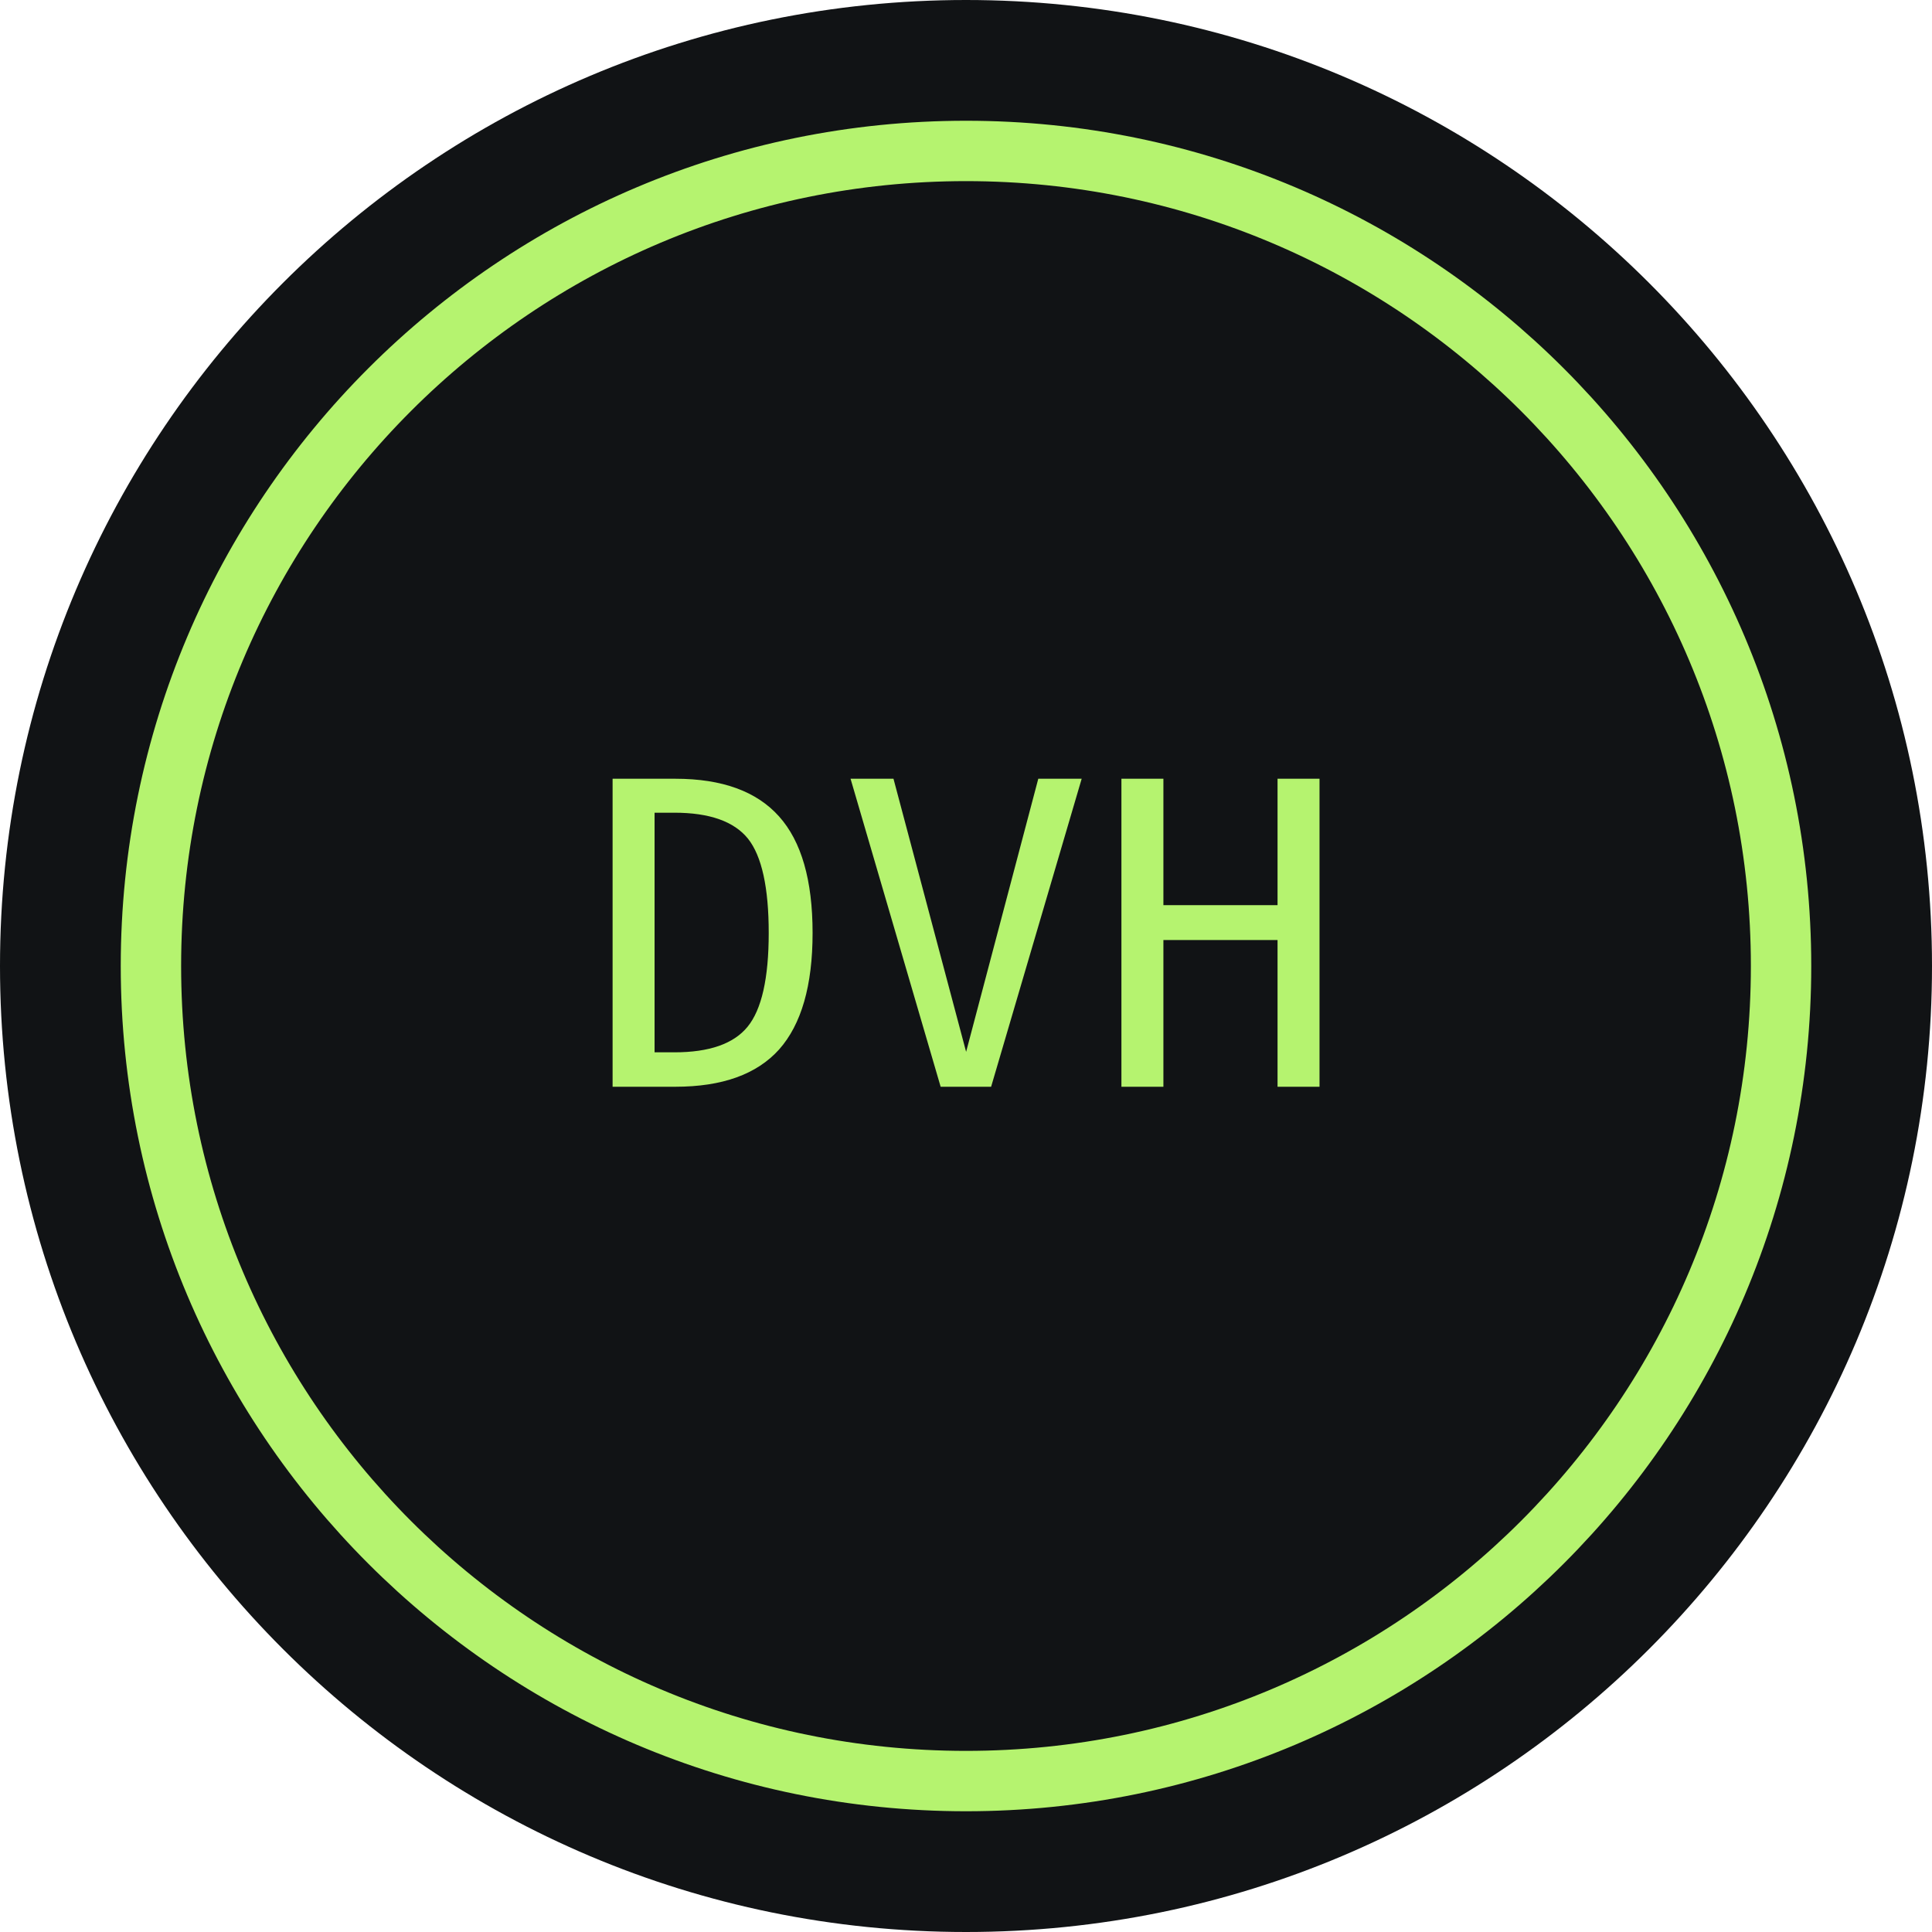
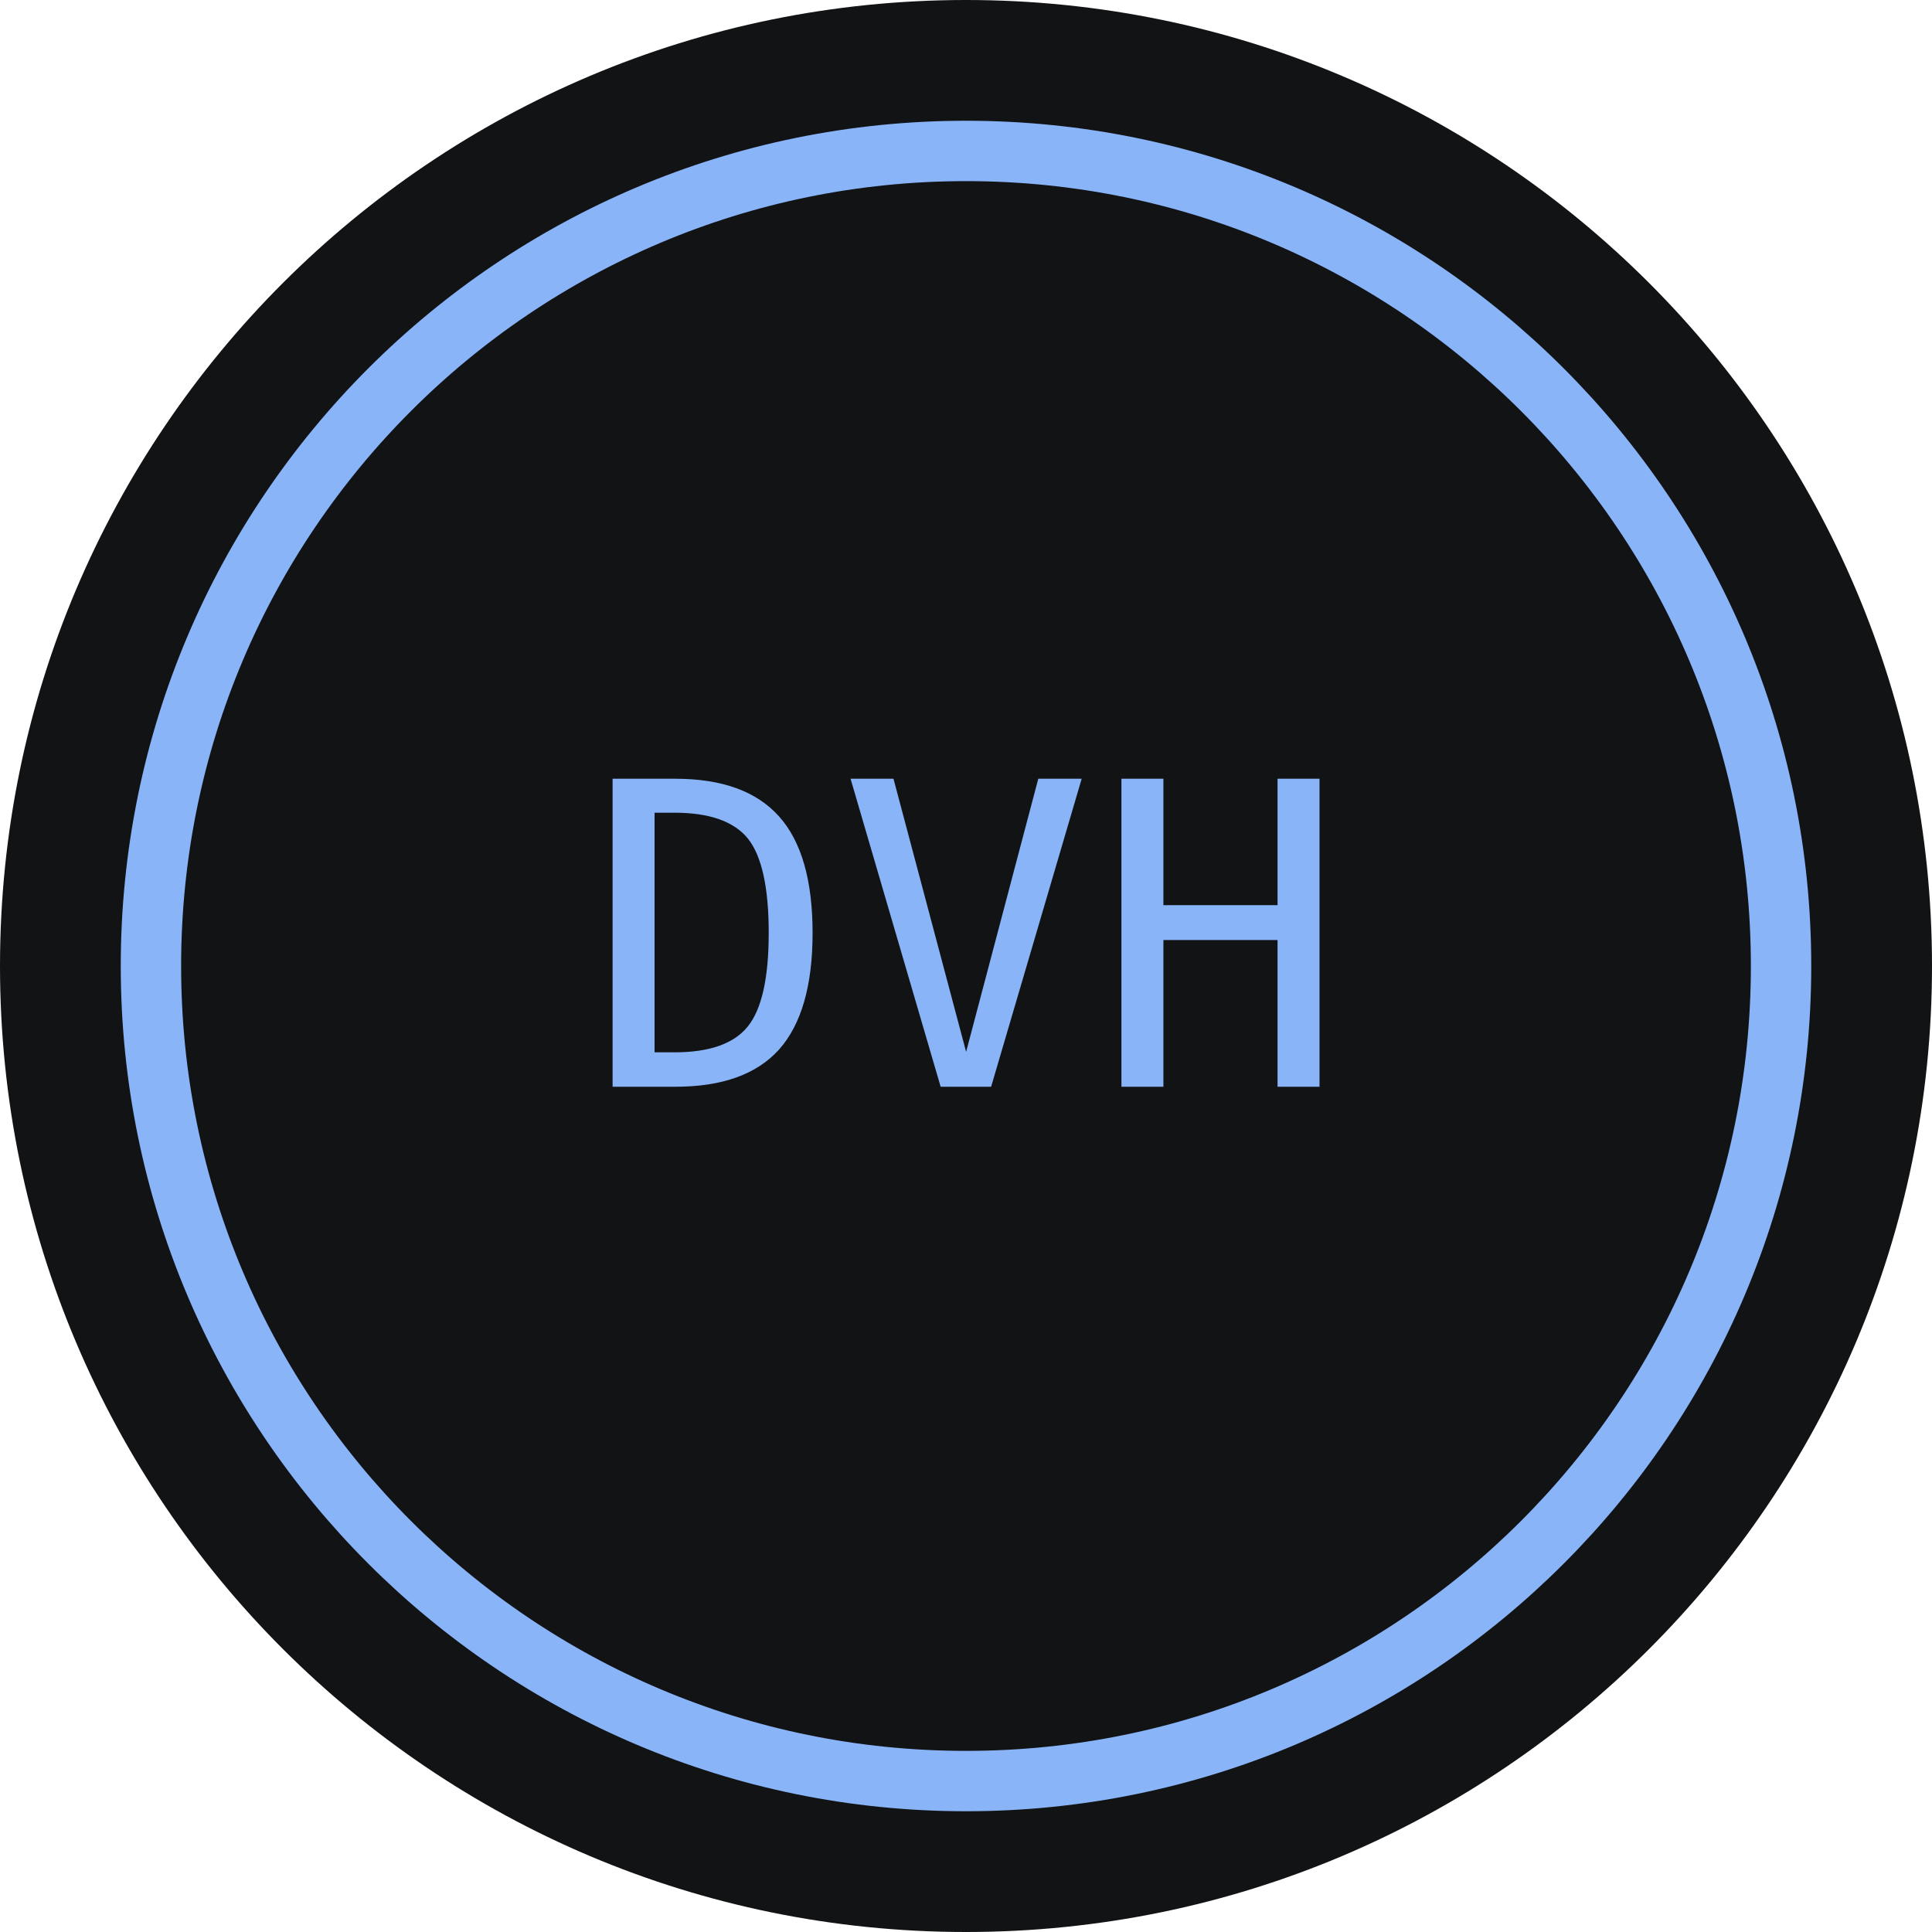
<svg xmlns="http://www.w3.org/2000/svg" viewBox="0 0 64 64">
  <rect width="64" height="64" rx="32" fill="#111315" />
-   <circle cx="32" cy="32" r="27" fill="none" stroke="#b5f36f" stroke-width="2" />
-   <text x="32" y="36" fill="#b5f36f" font-family="ui-monospace,monospace" font-size="14" text-anchor="middle">DVH</text>
+   <circle cx="32" cy="32" r="27" fill="none" stroke="#8ab4f8" stroke-width="2" />
+   <text x="32" y="36" fill="#8ab4f8" font-family="ui-monospace,monospace" font-size="14" text-anchor="middle">DVH</text>
</svg>
